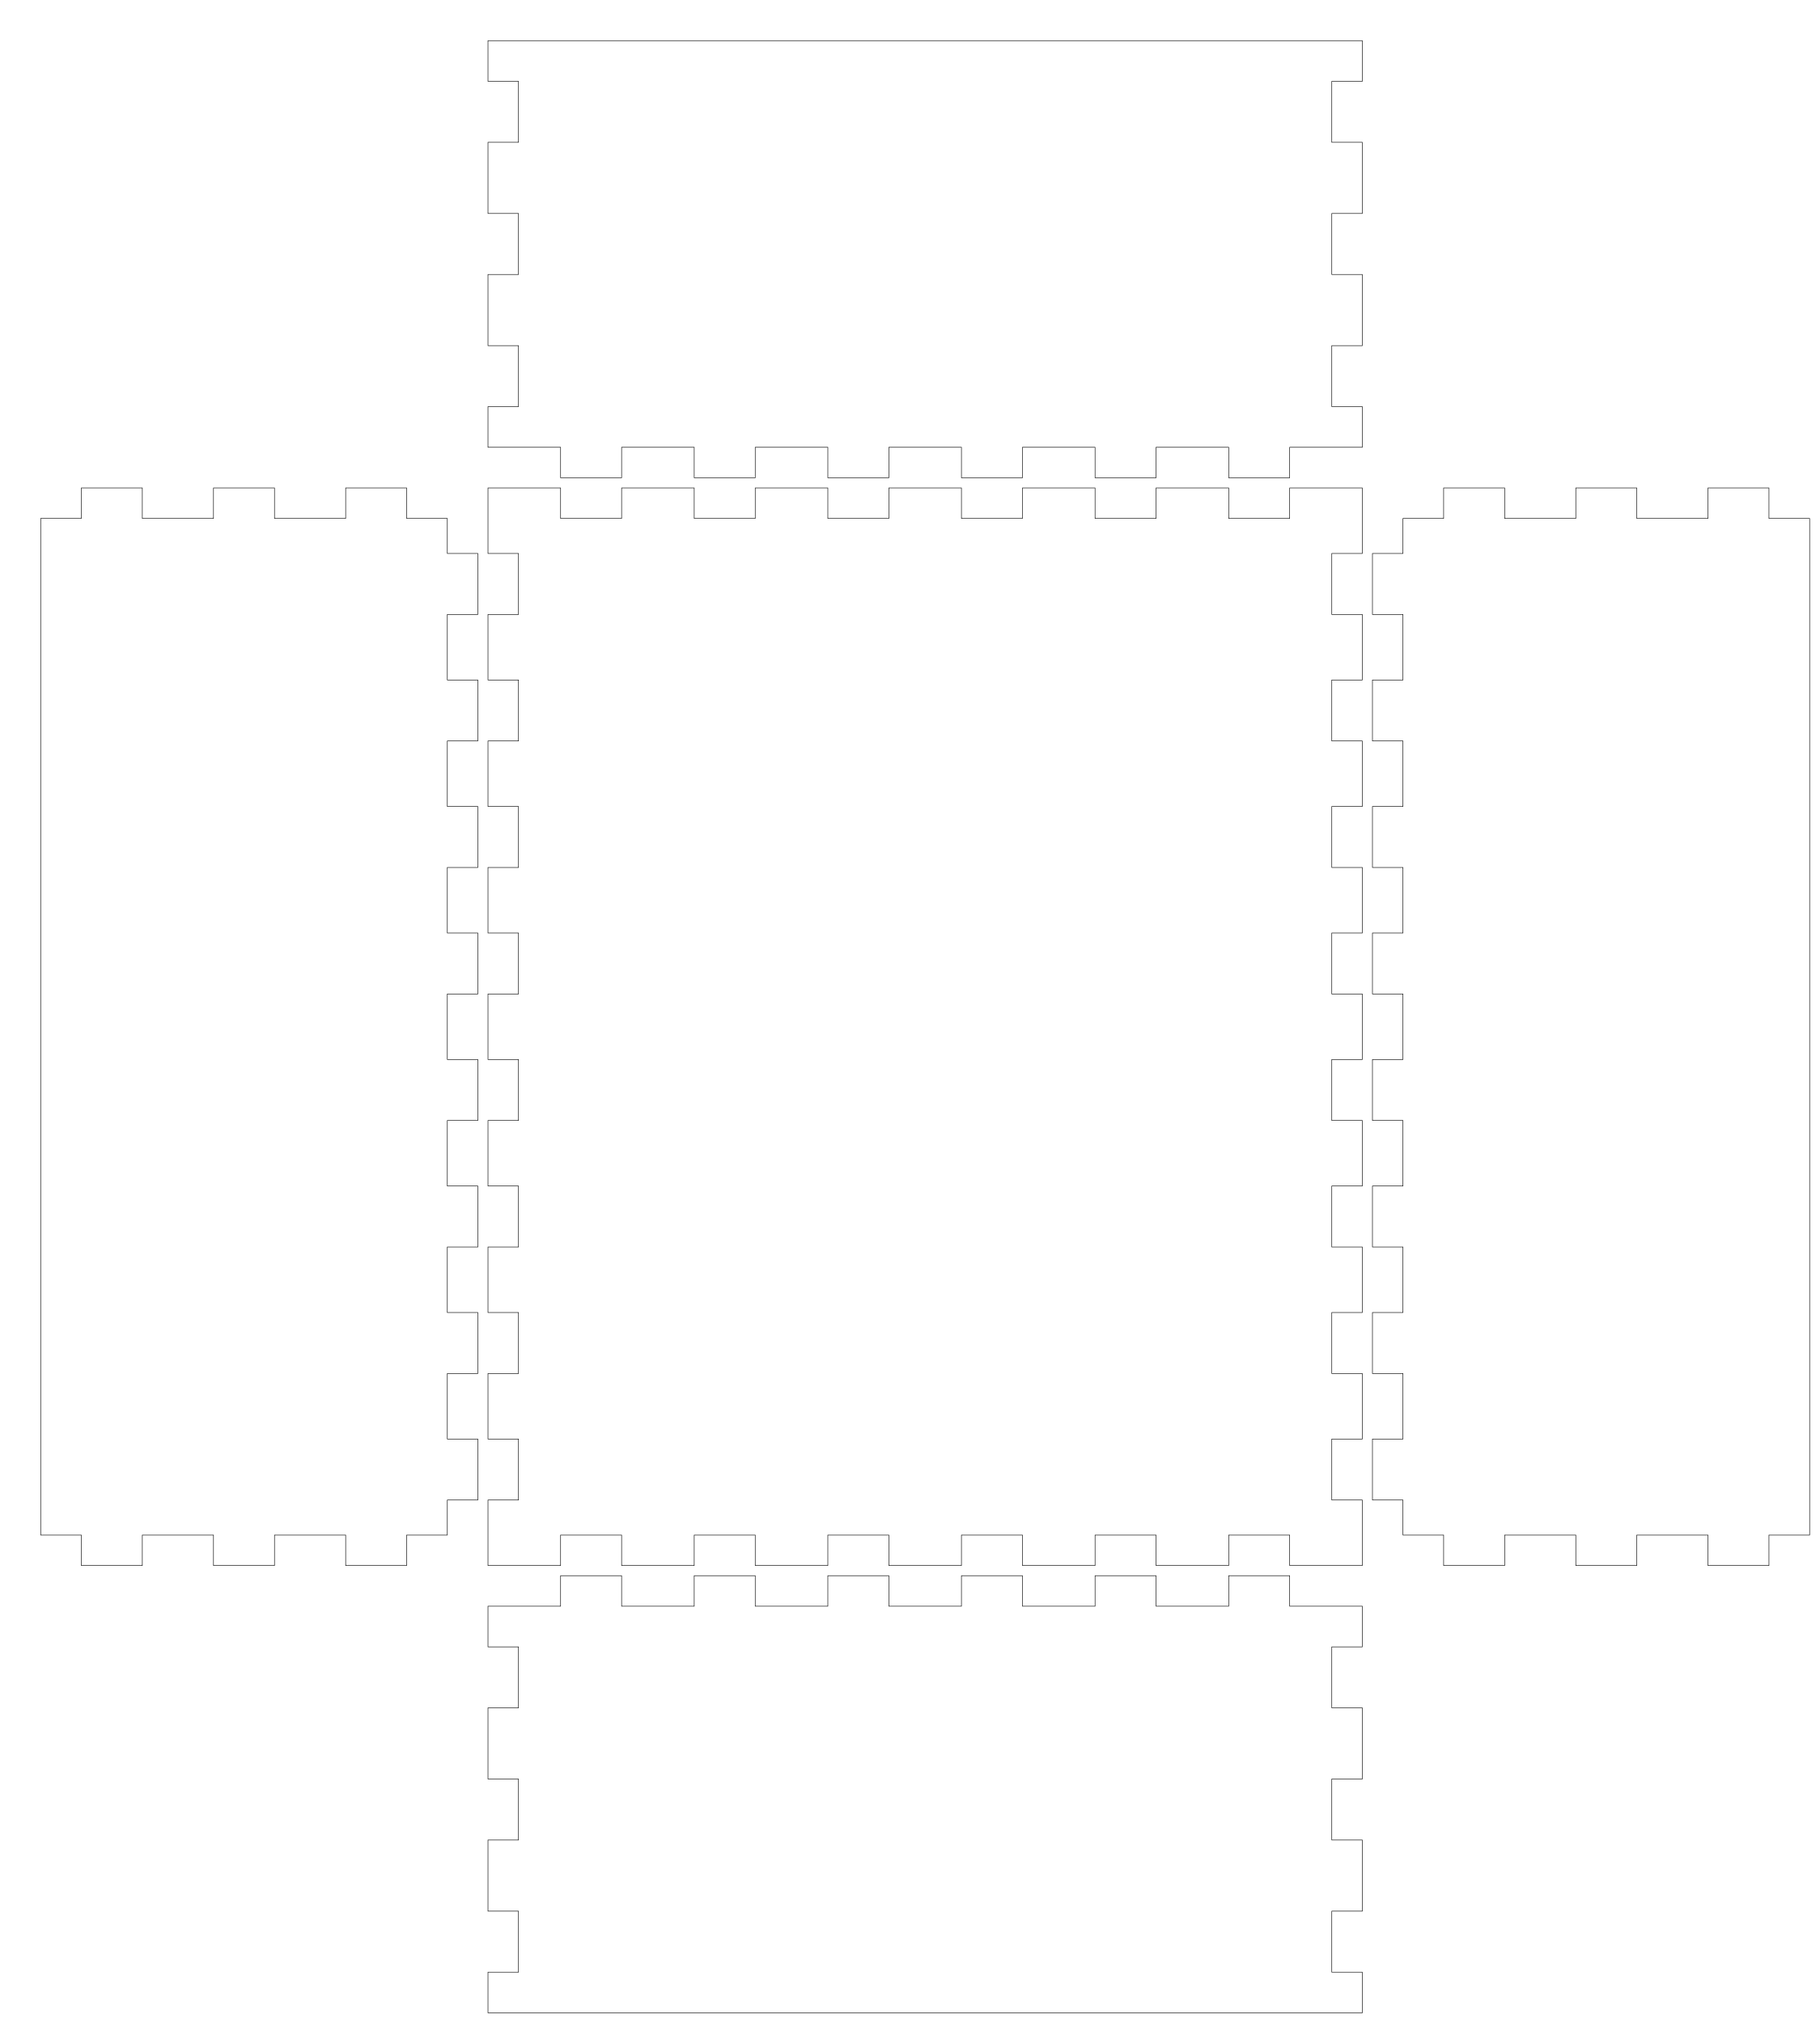
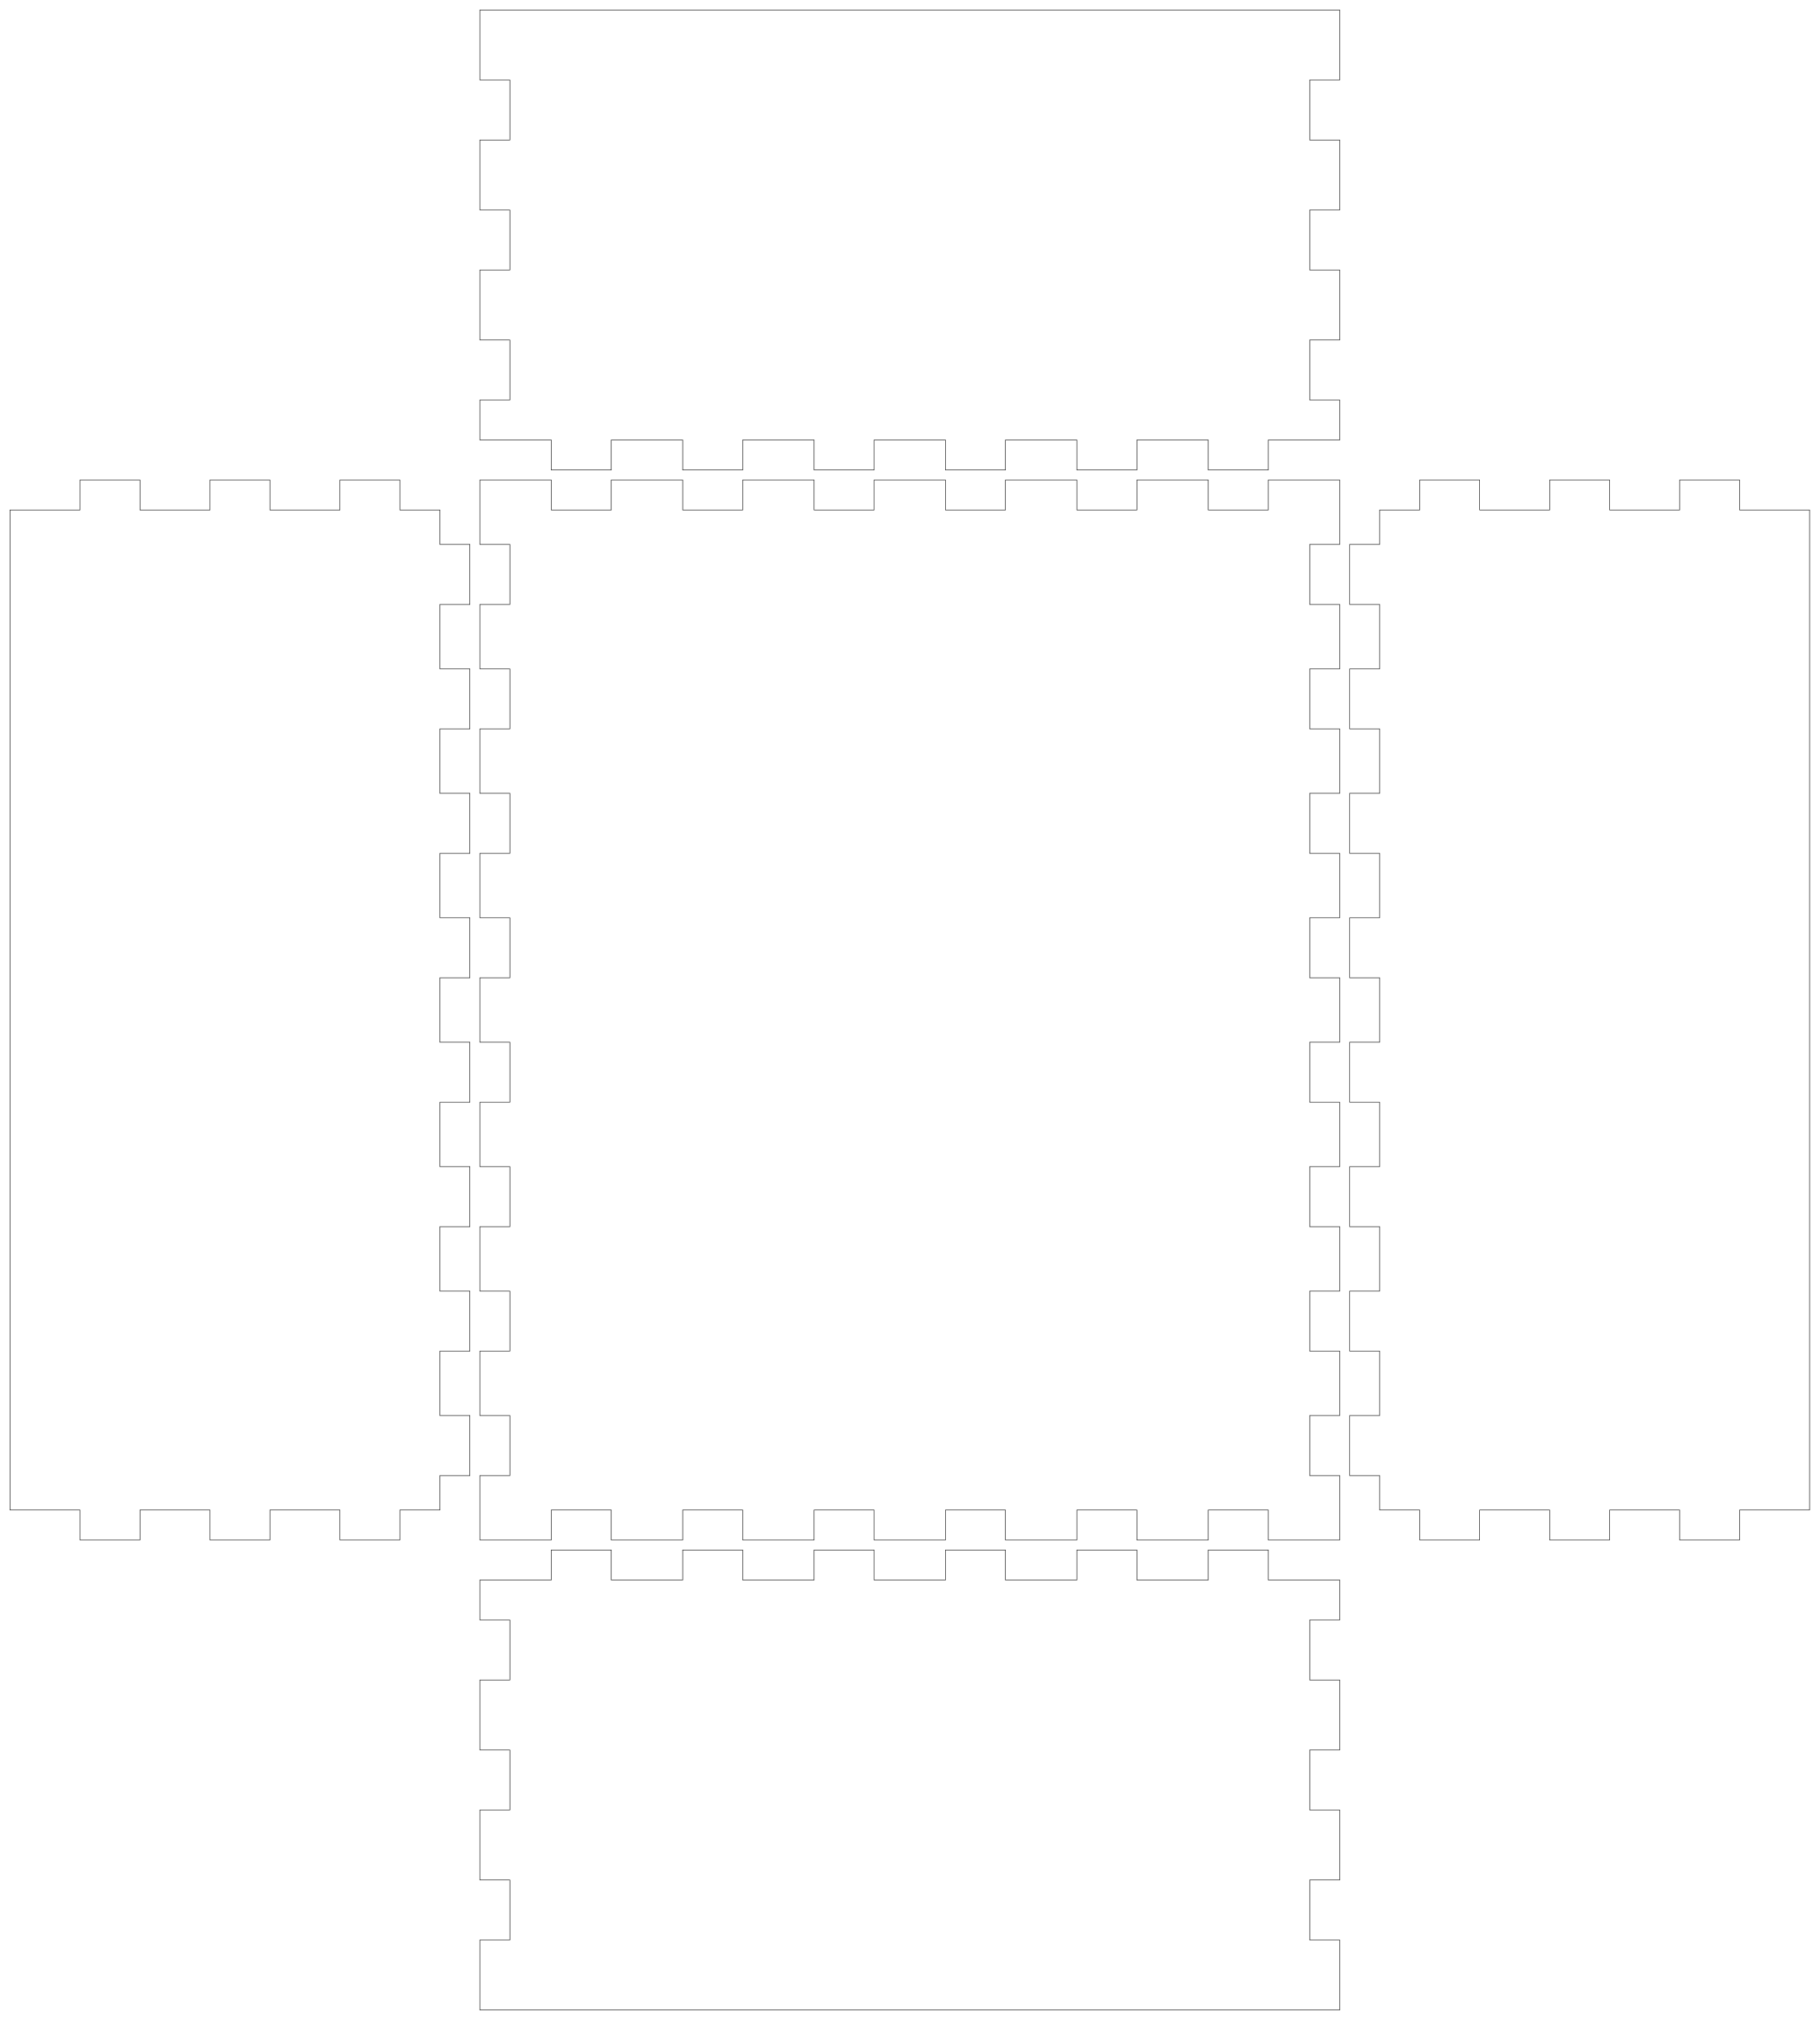
- <svg xmlns="http://www.w3.org/2000/svg" width="179mm" height="199mm" viewBox="0 0 179 199" version="1.1" id="svg5">
+ <svg xmlns="http://www.w3.org/2000/svg" width="182mm" height="202mm" viewBox="0 0 182 202" version="1.1" id="svg5">
  <defs id="defs2" />
  <g id="layer1">
-     <path id="piece_001" style="fill:none;stroke:#000000;stroke-width:0.051" d="M 48 158 L 55.143 158 L 55.143 155 L 61.143 155 L 61.143 158 L 68.286 158 L 68.286 155 L 74.286 155 L 74.286 158 L 81.429 158 L 81.429 155 L 87.429 155 L 87.429 158 L 94.571 158 L 94.571 155 L 100.571 155 L 100.571 158 L 107.714 158 L 107.714 155 L 113.714 155 L 113.714 158 L 120.857 158 L 120.857 155 L 126.857 155 L 126.857 158 L 134 158 L 134 162 L 131 162 L 131 168 L 134 168 L 134 175 L 131 175 L 131 181 L 134 181 L 134 188 L 131 188 L 131 194 L 134 194 L 134 198 L 48 198 L 48 194 L 51 194 L 51 188 L 48 188 L 48 181 L 51 181 L 51 175 L 48 175 L 48 168 L 51 168 L 51 162 L 48 162 L 48 158 Z" />
-     <path id="piece_002" style="fill:none;stroke:#000000;stroke-width:0.051" d="M 4 51 L 8 51 L 8 48 L 14 48 L 14 51 L 21 51 L 21 48 L 27 48 L 27 51 L 34 51 L 34 48 L 40 48 L 40 51 L 44 51 L 44 54.444 L 47 54.444 L 47 60.444 L 44 60.444 L 44 66.889 L 47 66.889 L 47 72.889 L 44 72.889 L 44 79.333 L 47 79.333 L 47 85.333 L 44 85.333 L 44 91.778 L 47 91.778 L 47 97.778 L 44 97.778 L 44 104.222 L 47 104.222 L 47 110.222 L 44 110.222 L 44 116.667 L 47 116.667 L 47 122.667 L 44 122.667 L 44 129.111 L 47 129.111 L 47 135.111 L 44 135.111 L 44 141.556 L 47 141.556 L 47 147.556 L 44 147.556 L 44 151 L 40 151 L 40 154 L 34 154 L 34 151 L 27 151 L 27 154 L 21 154 L 21 151 L 14 151 L 14 154 L 8 154 L 8 151 L 4 151 L 4 51 Z" />
+     <path id="piece_001" style="fill:none;stroke:#000000;stroke-width:0.051" d="M 48 158 L 55.143 158 L 55.143 155 L 61.143 155 L 61.143 158 L 68.286 158 L 68.286 155 L 74.286 155 L 74.286 158 L 81.429 158 L 81.429 155 L 87.429 155 L 87.429 158 L 94.571 158 L 94.571 155 L 100.571 155 L 100.571 158 L 107.714 158 L 107.714 155 L 113.714 155 L 113.714 158 L 120.857 158 L 120.857 155 L 126.857 155 L 126.857 158 L 134 158 L 134 162 L 131 162 L 131 168 L 134 168 L 134 175 L 131 175 L 131 181 L 134 181 L 134 188 L 131 188 L 131 194 L 134 194 L 134 201 L 48 201 L 48 194 L 51 194 L 51 188 L 48 188 L 48 181 L 51 181 L 51 175 L 48 175 L 48 168 L 51 168 L 51 162 L 48 162 L 48 158 Z" />
+     <path id="piece_002" style="fill:none;stroke:#000000;stroke-width:0.051" d="M 1 51 L 8 51 L 8 48 L 14 48 L 14 51 L 21 51 L 21 48 L 27 48 L 27 51 L 34 51 L 34 48 L 40 48 L 40 51 L 44 51 L 44 54.444 L 47 54.444 L 47 60.444 L 44 60.444 L 44 66.889 L 47 66.889 L 47 72.889 L 44 72.889 L 44 79.333 L 47 79.333 L 47 85.333 L 44 85.333 L 44 91.778 L 47 91.778 L 47 97.778 L 44 97.778 L 44 104.222 L 47 104.222 L 47 110.222 L 44 110.222 L 44 116.667 L 47 116.667 L 47 122.667 L 44 122.667 L 44 129.111 L 47 129.111 L 47 135.111 L 44 135.111 L 44 141.556 L 47 141.556 L 47 147.556 L 44 147.556 L 44 151 L 40 151 L 40 154 L 34 154 L 34 151 L 27 151 L 27 154 L 21 154 L 21 151 L 14 151 L 14 154 L 8 154 L 8 151 L 1 151 L 1 51 Z" />
    <path id="piece_003" style="fill:none;stroke:#000000;stroke-width:0.051" d="M 48 48 L 55.143 48 L 55.143 51 L 61.143 51 L 61.143 48 L 68.286 48 L 68.286 51 L 74.286 51 L 74.286 48 L 81.429 48 L 81.429 51 L 87.429 51 L 87.429 48 L 94.571 48 L 94.571 51 L 100.571 51 L 100.571 48 L 107.714 48 L 107.714 51 L 113.714 51 L 113.714 48 L 120.857 48 L 120.857 51 L 126.857 51 L 126.857 48 L 134 48 L 134 54.444 L 131 54.444 L 131 60.444 L 134 60.444 L 134 66.889 L 131 66.889 L 131 72.889 L 134 72.889 L 134 79.333 L 131 79.333 L 131 85.333 L 134 85.333 L 134 91.778 L 131 91.778 L 131 97.778 L 134 97.778 L 134 104.222 L 131 104.222 L 131 110.222 L 134 110.222 L 134 116.667 L 131 116.667 L 131 122.667 L 134 122.667 L 134 129.111 L 131 129.111 L 131 135.111 L 134 135.111 L 134 141.556 L 131 141.556 L 131 147.556 L 134 147.556 L 134 154 L 126.857 154 L 126.857 151 L 120.857 151 L 120.857 154 L 113.714 154 L 113.714 151 L 107.714 151 L 107.714 154 L 100.571 154 L 100.571 151 L 94.571 151 L 94.571 154 L 87.429 154 L 87.429 151 L 81.429 151 L 81.429 154 L 74.286 154 L 74.286 151 L 68.286 151 L 68.286 154 L 61.143 154 L 61.143 151 L 55.143 151 L 55.143 154 L 48 154 L 48 147.556 L 51 147.556 L 51 141.556 L 48 141.556 L 48 135.111 L 51 135.111 L 51 129.111 L 48 129.111 L 48 122.667 L 51 122.667 L 51 116.667 L 48 116.667 L 48 110.222 L 51 110.222 L 51 104.222 L 48 104.222 L 48 97.778 L 51 97.778 L 51 91.778 L 48 91.778 L 48 85.333 L 51 85.333 L 51 79.333 L 48 79.333 L 48 72.889 L 51 72.889 L 51 66.889 L 48 66.889 L 48 60.444 L 51 60.444 L 51 54.444 L 48 54.444 L 48 48 Z" />
-     <path id="piece_004" style="fill:none;stroke:#000000;stroke-width:0.051" d="M 138 51 L 142 51 L 142 48 L 148 48 L 148 51 L 155 51 L 155 48 L 161 48 L 161 51 L 168 51 L 168 48 L 174 48 L 174 51 L 178 51 L 178 151 L 174 151 L 174 154 L 168 154 L 168 151 L 161 151 L 161 154 L 155 154 L 155 151 L 148 151 L 148 154 L 142 154 L 142 151 L 138 151 L 138 147.556 L 135 147.556 L 135 141.556 L 138 141.556 L 138 135.111 L 135 135.111 L 135 129.111 L 138 129.111 L 138 122.667 L 135 122.667 L 135 116.667 L 138 116.667 L 138 110.222 L 135 110.222 L 135 104.222 L 138 104.222 L 138 97.778 L 135 97.778 L 135 91.778 L 138 91.778 L 138 85.333 L 135 85.333 L 135 79.333 L 138 79.333 L 138 72.889 L 135 72.889 L 135 66.889 L 138 66.889 L 138 60.444 L 135 60.444 L 135 54.444 L 138 54.444 L 138 51 Z" />
-     <path id="piece_005" style="fill:none;stroke:#000000;stroke-width:0.051" d="M 48 4 L 134 4 L 134 8 L 131 8 L 131 14 L 134 14 L 134 21 L 131 21 L 131 27 L 134 27 L 134 34 L 131 34 L 131 40 L 134 40 L 134 44 L 126.857 44 L 126.857 47 L 120.857 47 L 120.857 44 L 113.714 44 L 113.714 47 L 107.714 47 L 107.714 44 L 100.571 44 L 100.571 47 L 94.571 47 L 94.571 44 L 87.429 44 L 87.429 47 L 81.429 47 L 81.429 44 L 74.286 44 L 74.286 47 L 68.286 47 L 68.286 44 L 61.143 44 L 61.143 47 L 55.143 47 L 55.143 44 L 48 44 L 48 40 L 51 40 L 51 34 L 48 34 L 48 27 L 51 27 L 51 21 L 48 21 L 48 14 L 51 14 L 51 8 L 48 8 L 48 4 Z" />
+     <path id="piece_004" style="fill:none;stroke:#000000;stroke-width:0.051" d="M 138 51 L 142 51 L 142 48 L 148 48 L 148 51 L 155 51 L 155 48 L 161 48 L 161 51 L 168 51 L 168 48 L 174 48 L 174 51 L 181 51 L 181 151 L 174 151 L 174 154 L 168 154 L 168 151 L 161 151 L 161 154 L 155 154 L 155 151 L 148 151 L 148 154 L 142 154 L 142 151 L 138 151 L 138 147.556 L 135 147.556 L 135 141.556 L 138 141.556 L 138 135.111 L 135 135.111 L 135 129.111 L 138 129.111 L 138 122.667 L 135 122.667 L 135 116.667 L 138 116.667 L 138 110.222 L 135 110.222 L 135 104.222 L 138 104.222 L 138 97.778 L 135 97.778 L 135 91.778 L 138 91.778 L 138 85.333 L 135 85.333 L 135 79.333 L 138 79.333 L 138 72.889 L 135 72.889 L 135 66.889 L 138 66.889 L 138 60.444 L 135 60.444 L 135 54.444 L 138 54.444 L 138 51 Z" />
+     <path id="piece_005" style="fill:none;stroke:#000000;stroke-width:0.051" d="M 48 1 L 134 1 L 134 8 L 131 8 L 131 14 L 134 14 L 134 21 L 131 21 L 131 27 L 134 27 L 134 34 L 131 34 L 131 40 L 134 40 L 134 44 L 126.857 44 L 126.857 47 L 120.857 47 L 120.857 44 L 113.714 44 L 113.714 47 L 107.714 47 L 107.714 44 L 100.571 44 L 100.571 47 L 94.571 47 L 94.571 44 L 87.429 44 L 87.429 47 L 81.429 47 L 81.429 44 L 74.286 44 L 74.286 47 L 68.286 47 L 68.286 44 L 61.143 44 L 61.143 47 L 55.143 47 L 55.143 44 L 48 44 L 48 40 L 51 40 L 51 34 L 48 34 L 48 27 L 51 27 L 51 21 L 48 21 L 48 14 L 51 14 L 51 8 L 48 8 L 48 1 Z" />
  </g>
</svg>
